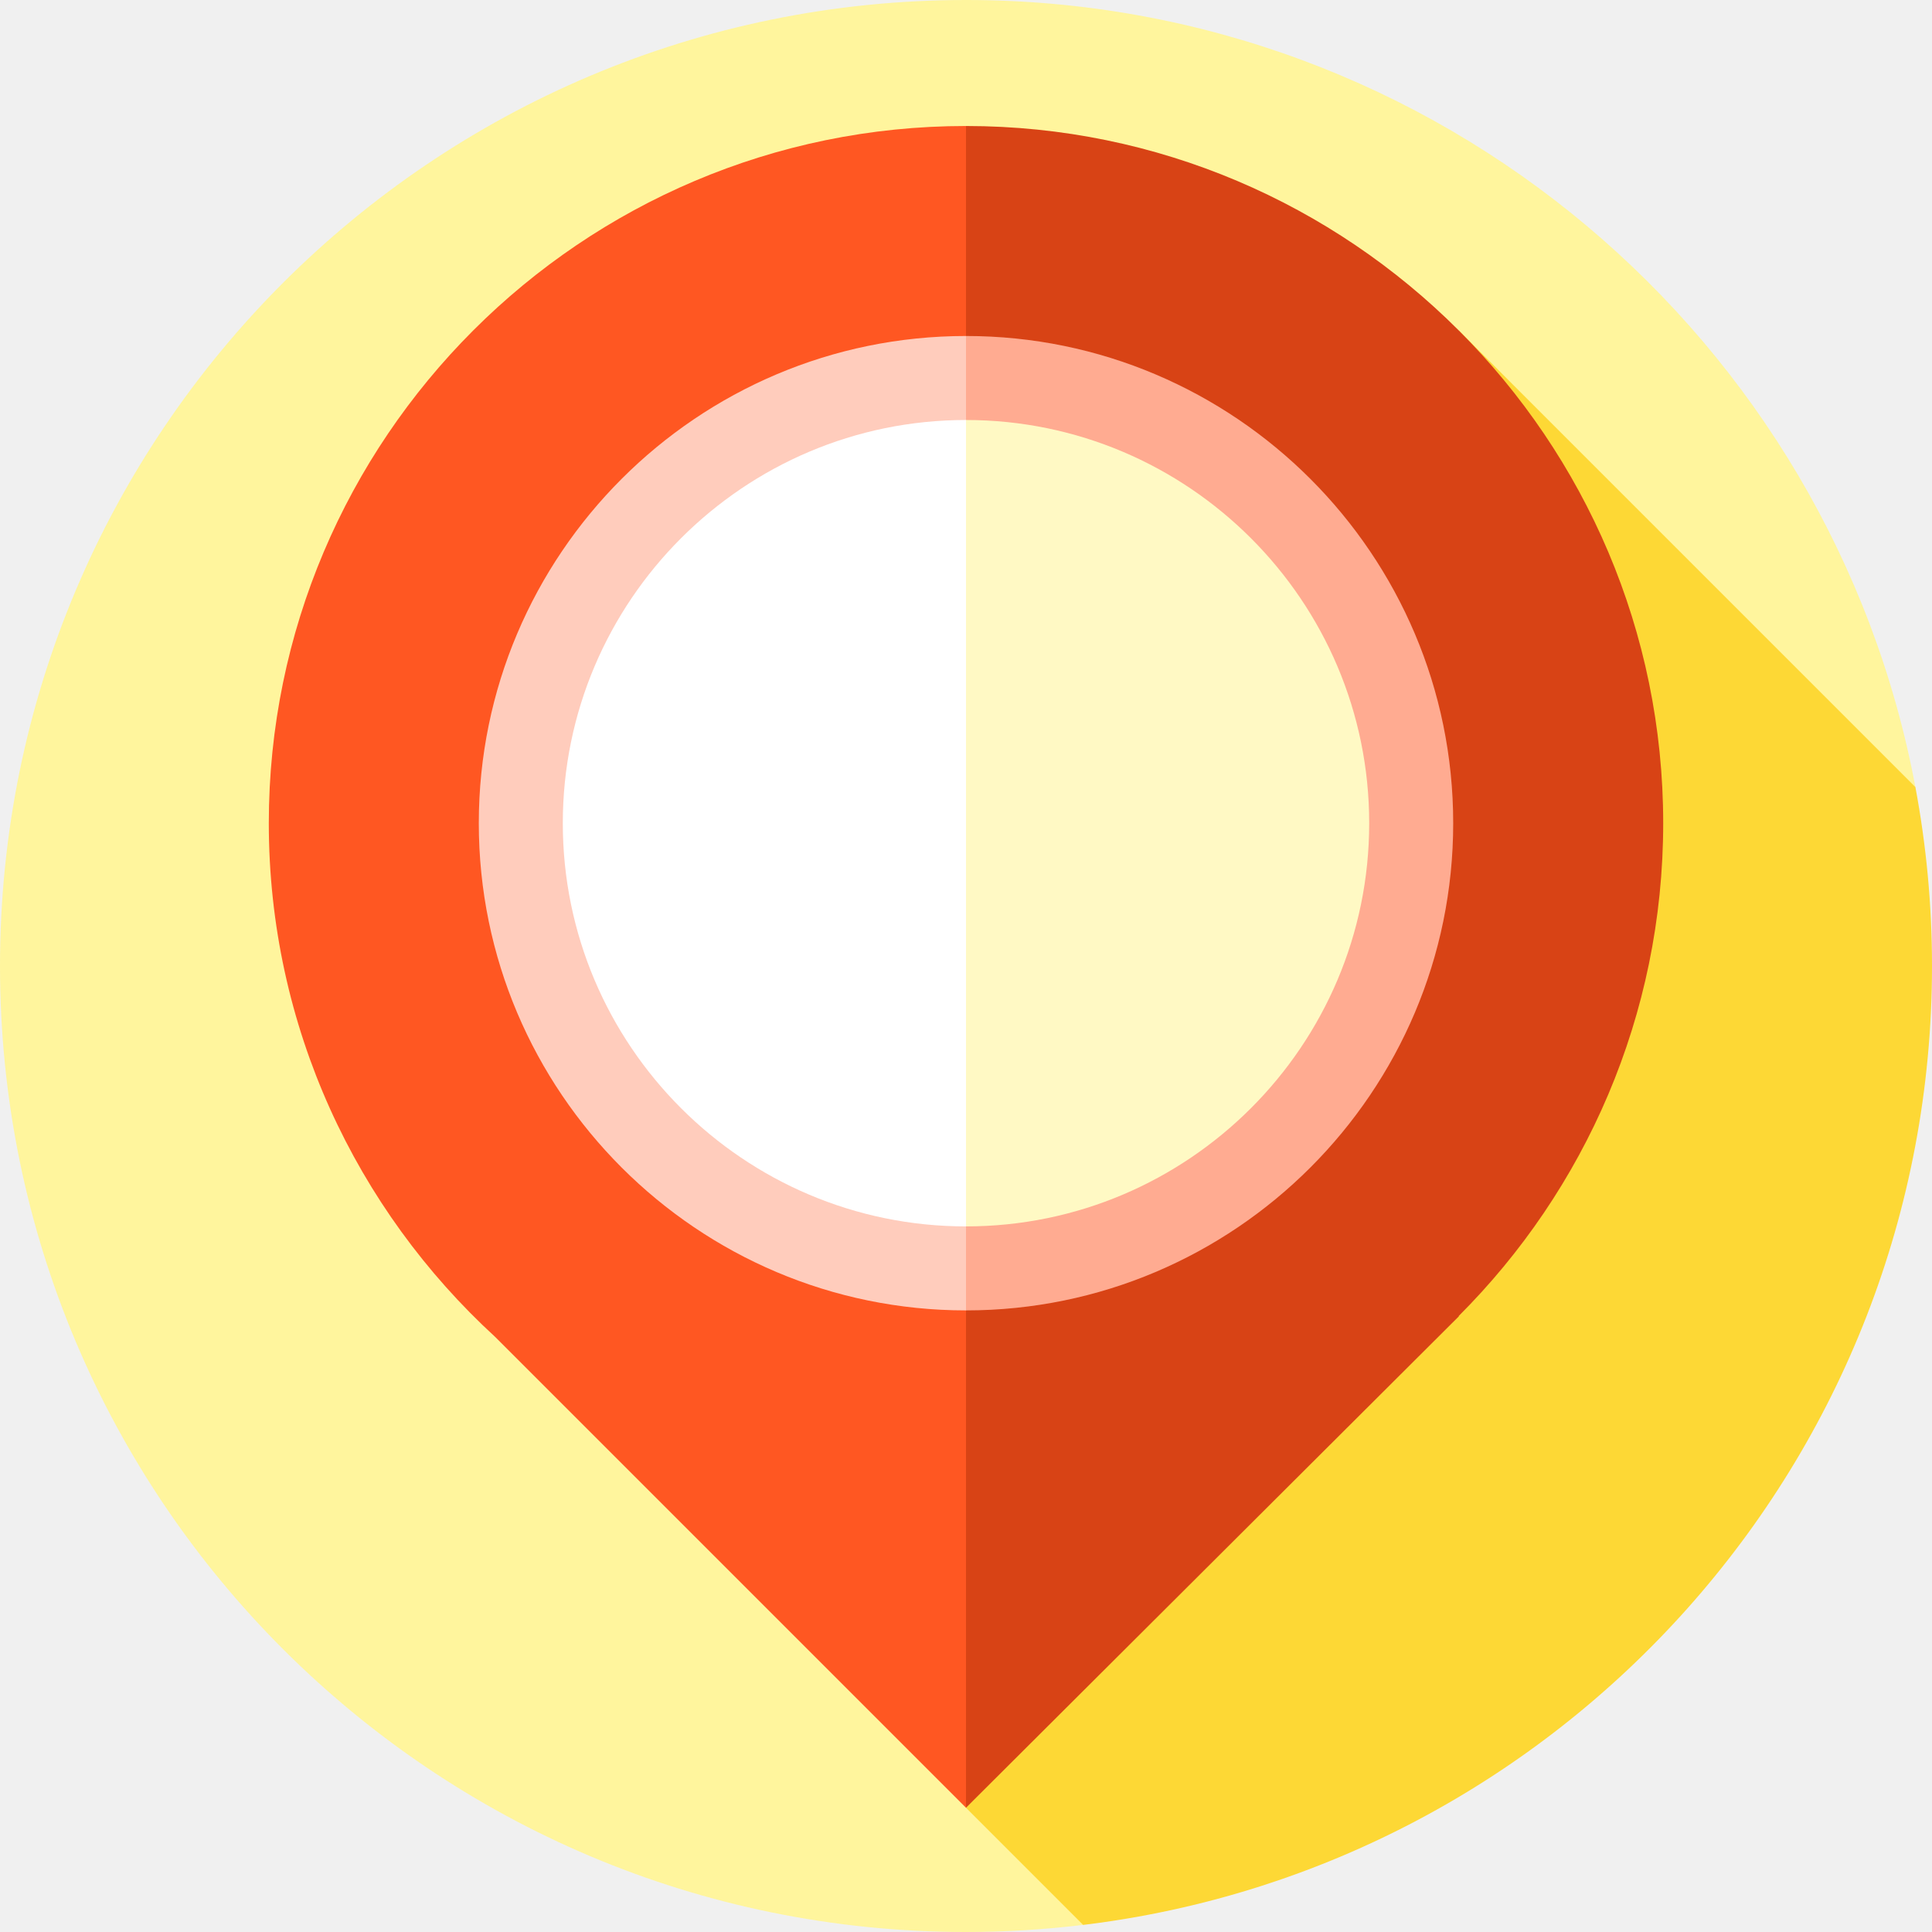
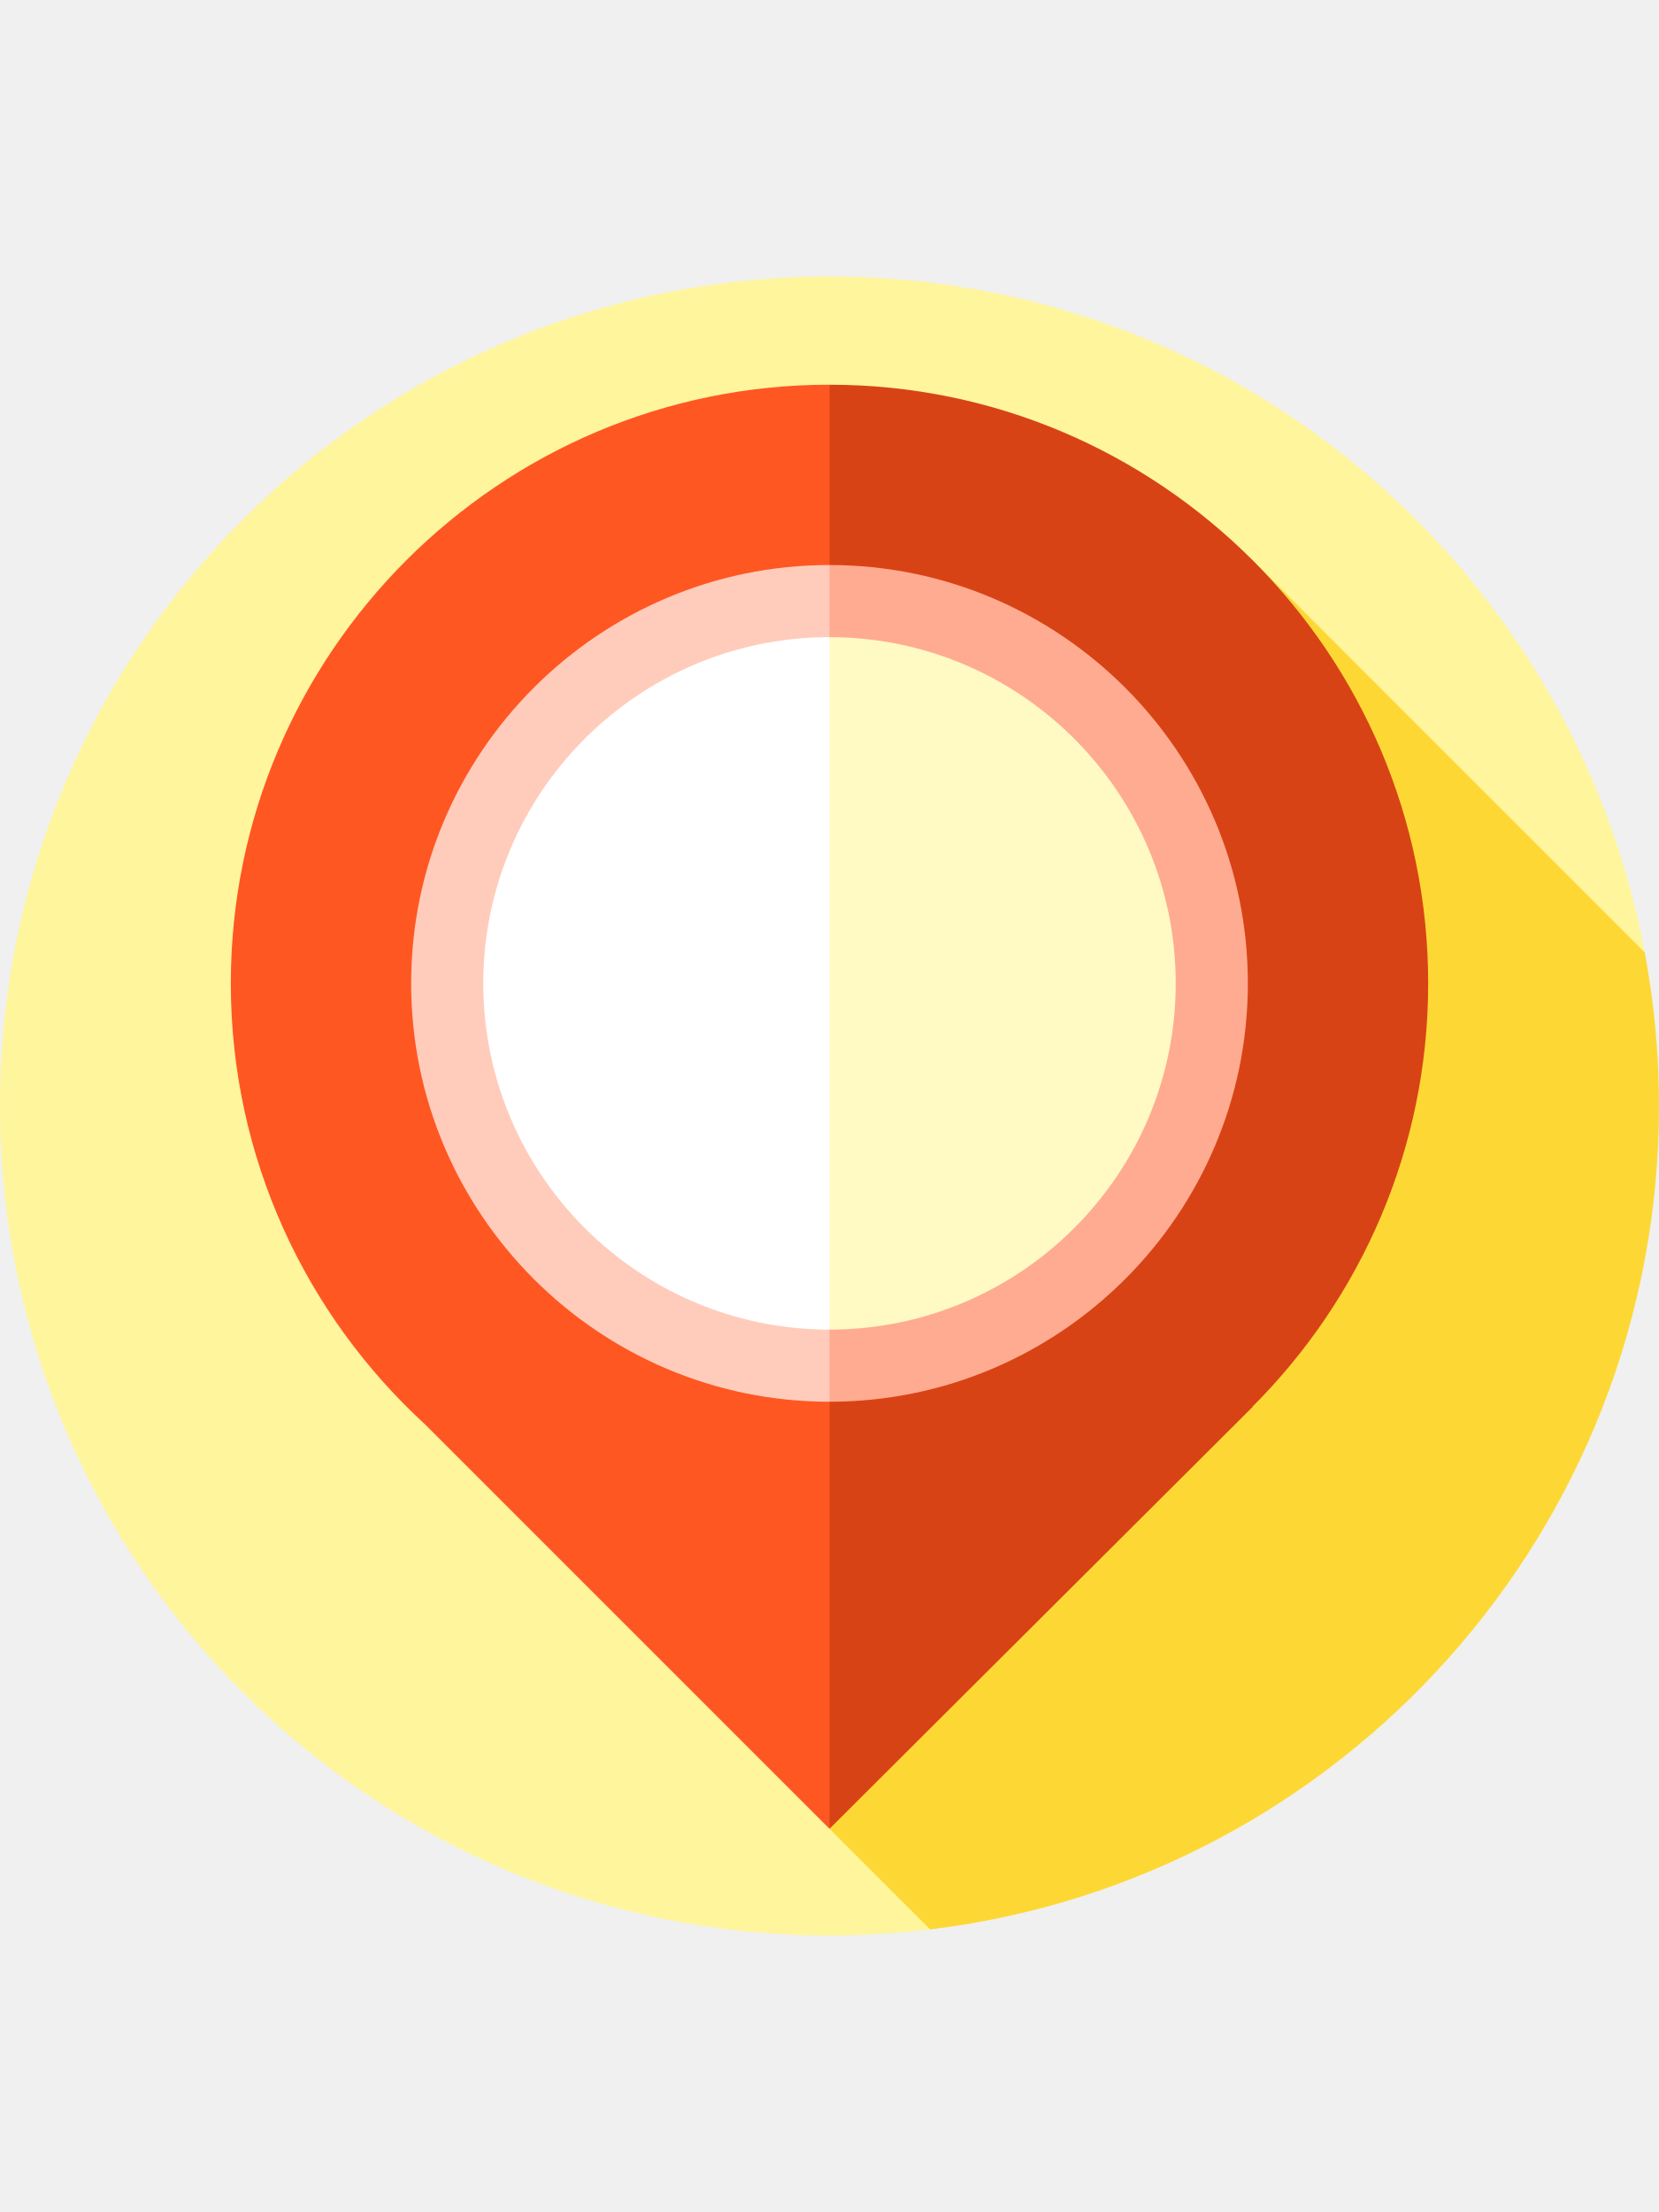
- <svg xmlns="http://www.w3.org/2000/svg" version="1.1" id="Layer_1" x="0px" y="0px" viewBox="0 0 512 512" style="enable-background:new 0 0 512 512;" xml:space="preserve">
+ <svg xmlns="http://www.w3.org/2000/svg" version="1.1" id="Layer_1" x="0px" y="0px" viewBox="0 0 512 512" style="enable-background:new 0 0 512 512;" xml:space="preserve" width="30" height="40">
  <path style="fill:#FFF59D;" d="M507.599,208.58C485.359,89.854,381.181,0,256,0C114.616,0,0,114.616,0,256s114.616,256,256,256  c10.512,0,20.871-0.648,31.049-1.879L507.599,208.58z" />
  <path style="fill:#FDD835;" d="M256,479.072l31.049,31.049C413.789,494.796,512,386.874,512,256c0-16.205-1.523-32.051-4.402-47.42  L386.588,87.569L256,479.072z" />
  <path style="fill:#D84315;" d="M440.765,218.157c0-101.88-82.885-184.765-184.765-184.765l-61.588,184.765L256,479.072  l130.649-130.266h-0.124C420.018,315.344,440.765,269.128,440.765,218.157z" />
  <path style="fill:#FF5722;" d="M256,33.391c-101.88,0-184.765,82.885-184.765,184.765c0,53.85,23.162,102.389,60.04,136.19  L256,479.072v-76.15V33.391z" />
  <path style="fill:#FFAB91;" d="M256,89.043l-43.038,129.113L256,347.27c71.194,0,129.113-57.919,129.113-129.113  S327.194,89.043,256,89.043z" />
  <path style="fill:#FFCCBC;" d="M126.887,218.157c0,71.194,57.919,129.113,129.113,129.113V89.043  C184.806,89.043,126.887,146.964,126.887,218.157z" />
  <path style="fill:#FFF9C4;" d="M256,111.304l-35.617,106.852L256,325.009c58.919,0,106.852-47.933,106.852-106.852  S314.919,111.304,256,111.304z" />
  <path style="fill:#FFFFFF;" d="M149.148,218.157c0,58.919,47.933,106.852,106.852,106.852V111.304  C197.081,111.304,149.148,159.239,149.148,218.157z" />
  <g>
</g>
  <g>
</g>
  <g>
</g>
  <g>
</g>
  <g>
</g>
  <g>
</g>
  <g>
</g>
  <g>
</g>
  <g>
</g>
  <g>
</g>
  <g>
</g>
  <g>
</g>
  <g>
</g>
  <g>
</g>
  <g>
</g>
</svg>
